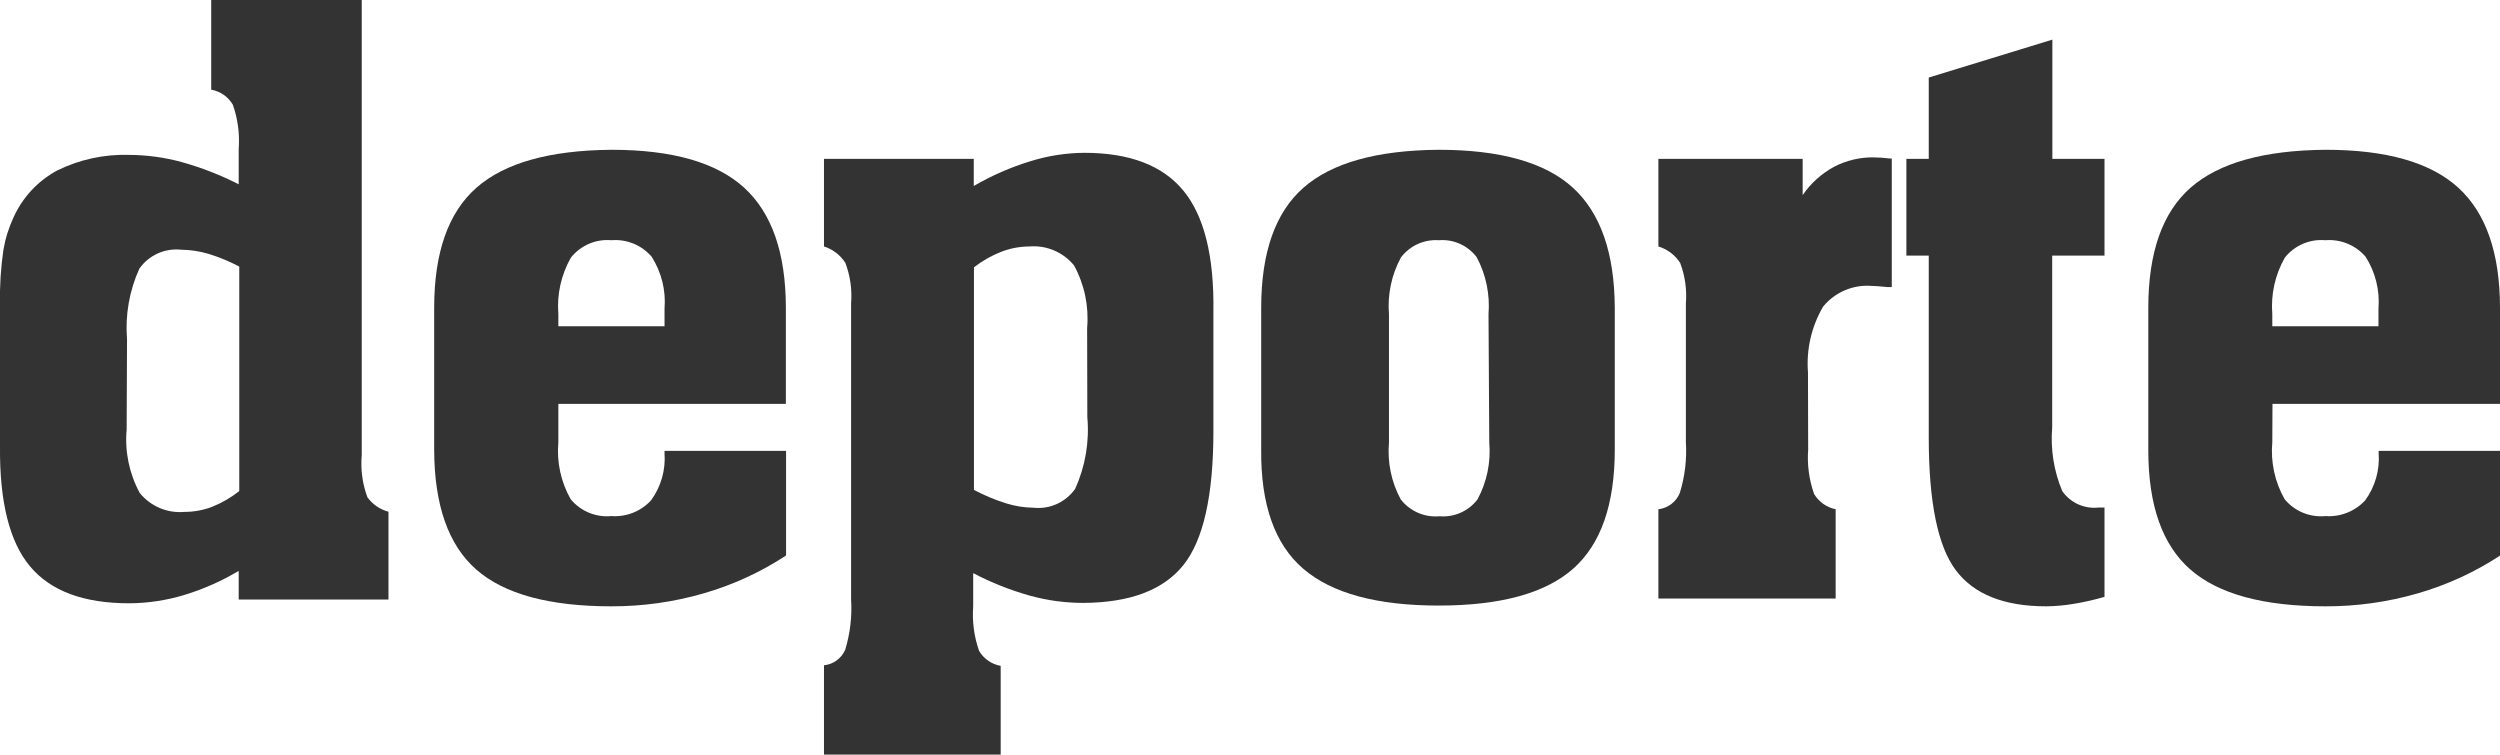
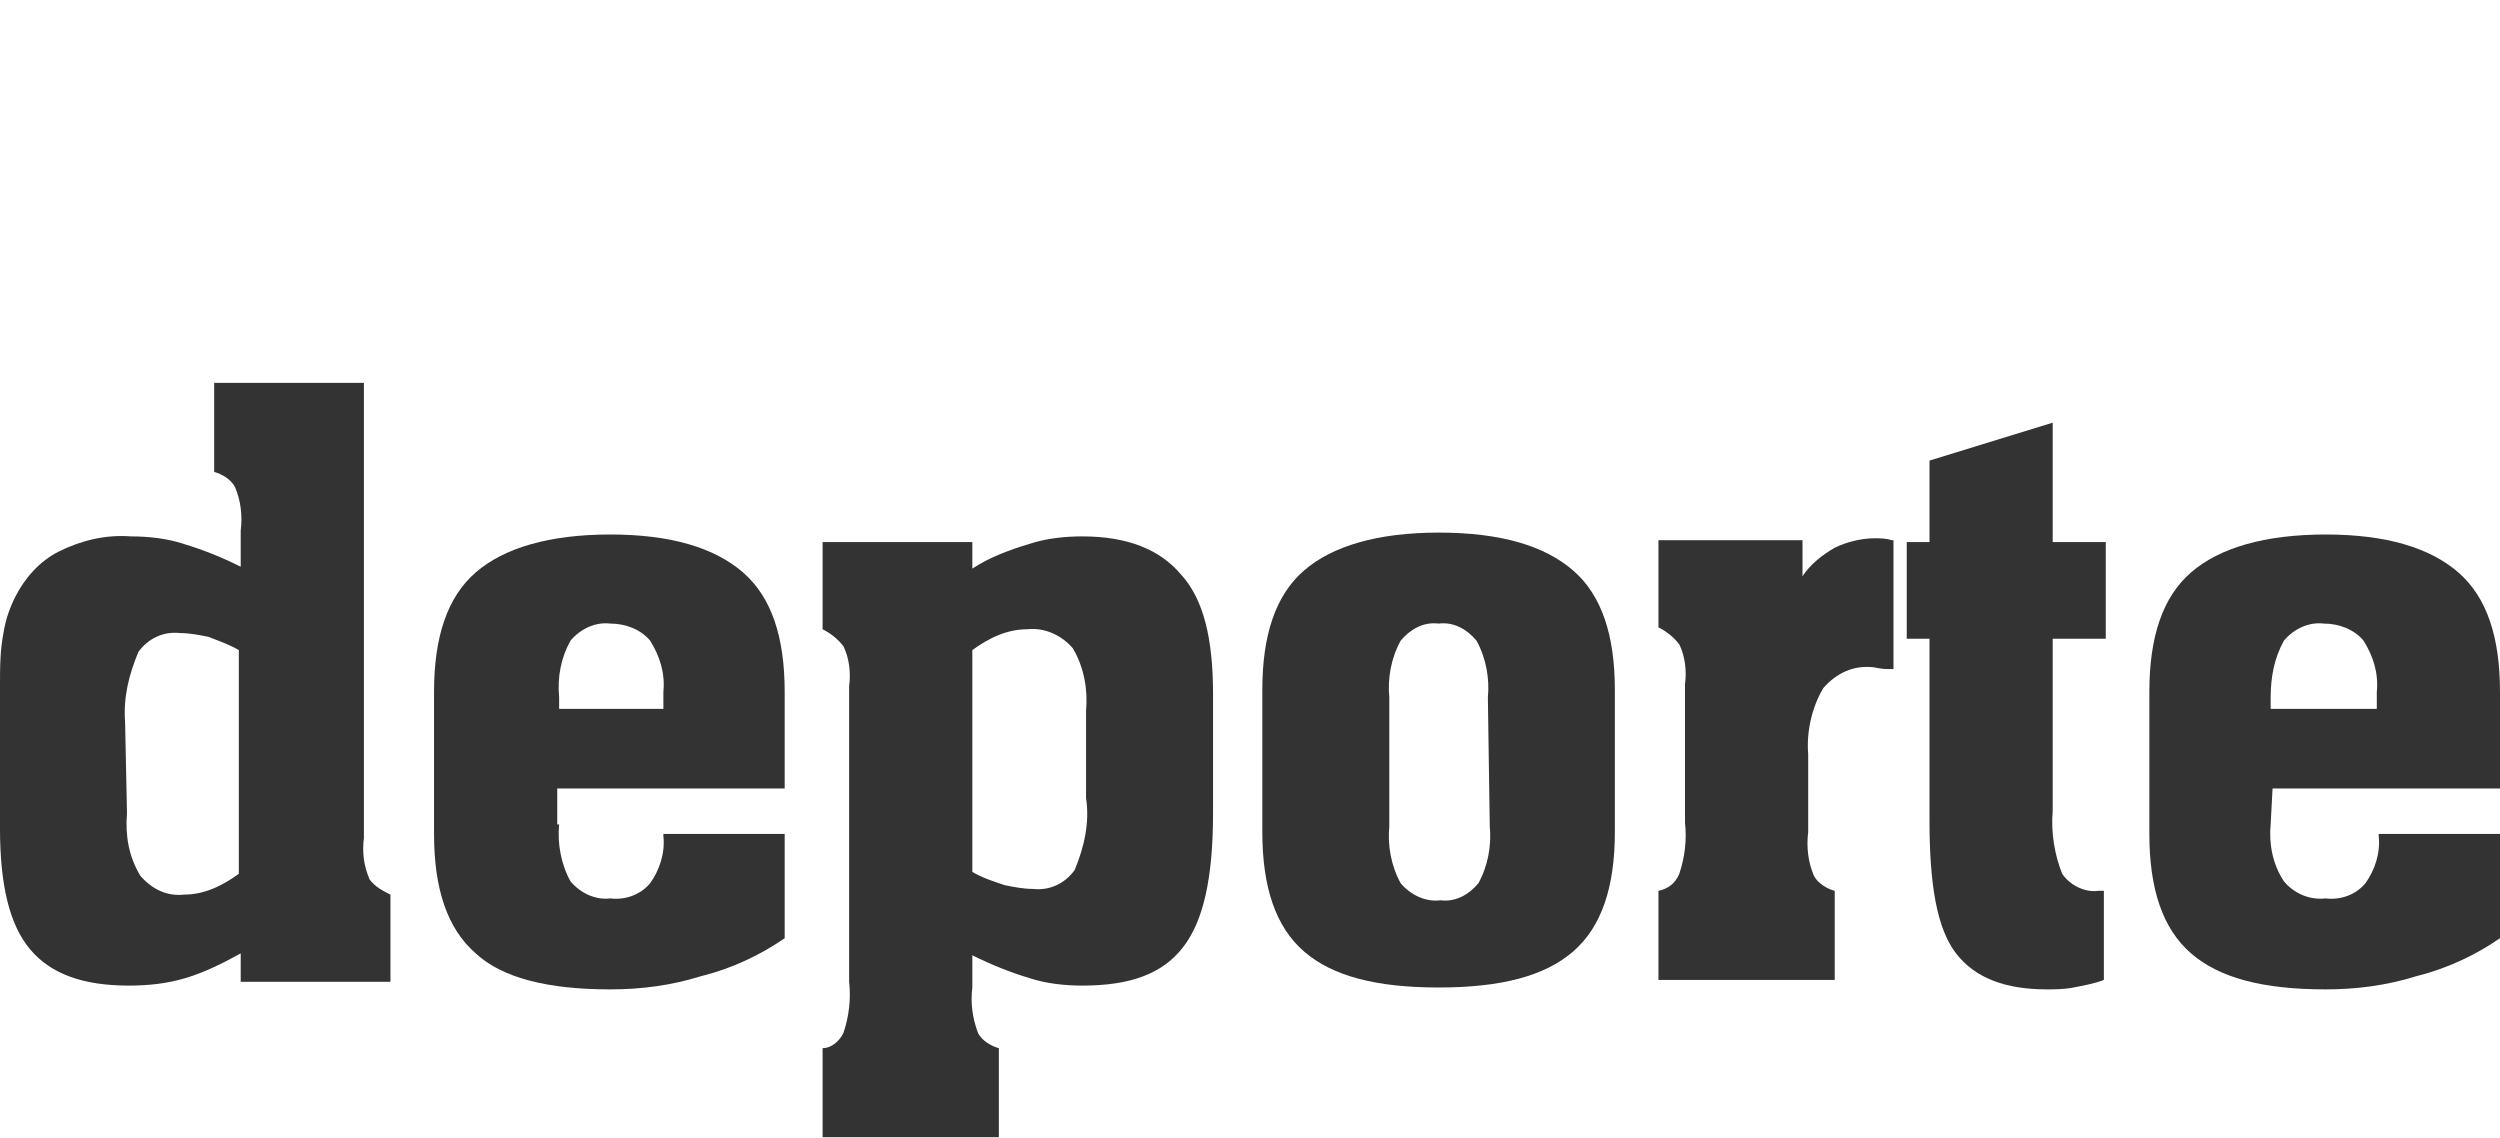
- <svg xmlns="http://www.w3.org/2000/svg" viewBox="0 0 131.86 39.8">
-   <defs>
-     <style>.cls-1{fill:#333;}</style>
-   </defs>
-   <g id="Layer_2" data-name="Layer 2">
-     <g id="Layer_1-2" data-name="Layer 1">
-       <path class="cls-1" d="M0,23.54V16.05a17.43,17.43,0,0,1,.18-2.87,6.71,6.71,0,0,1,.55-1.75A5.27,5.27,0,0,1,3,9a8,8,0,0,1,3.8-.83,10.69,10.69,0,0,1,2.79.38,16.26,16.26,0,0,1,3,1.17V7.86a5.75,5.75,0,0,0-.31-2.34,1.66,1.66,0,0,0-1.14-.79V0h7.94V24a5.1,5.1,0,0,0,.3,2.23,2,2,0,0,0,1.11.76v4.63h-7.9V30.11a12.92,12.92,0,0,1-2.9,1.28,10.19,10.19,0,0,1-2.88.43q-3.59,0-5.22-1.94T0,23.54Zm6.68-.89A5.91,5.91,0,0,0,7.37,26a2.72,2.72,0,0,0,2.35,1,4.1,4.1,0,0,0,1.47-.27,5.69,5.69,0,0,0,1.43-.83V14.06A9.39,9.39,0,0,0,11,13.39a5.29,5.29,0,0,0-1.46-.22,2.38,2.38,0,0,0-2.19,1,7.55,7.55,0,0,0-.65,3.72Z" />
-       <path class="cls-1" d="M29.45,23.33a5.14,5.14,0,0,0,.65,3,2.48,2.48,0,0,0,2.15.89,2.59,2.59,0,0,0,2.09-.83,3.76,3.76,0,0,0,.71-2.49v-.12h6.41v5.52a16,16,0,0,1-4.36,2,17.34,17.34,0,0,1-4.85.68q-4.92,0-7.13-1.94T22.9,23.71V16.24q0-4.38,2.23-6.34t7.12-2q4.81,0,7,2t2.2,6.32v5.08h-12Zm0-6.76v.64h5.6v-.93a4.42,4.42,0,0,0-.68-2.74,2.52,2.52,0,0,0-2.12-.87,2.45,2.45,0,0,0-2.14.92A5.19,5.19,0,0,0,29.45,16.57Z" />
-       <path class="cls-1" d="M64,16.41v6.33q0,5.08-1.58,7.06t-5.29,2a10.62,10.62,0,0,1-2.8-.38,15.47,15.47,0,0,1-3-1.19v1.74a5.82,5.82,0,0,0,.31,2.36,1.66,1.66,0,0,0,1.14.79V39.8H43.46l0-4.71a1.37,1.37,0,0,0,1.12-.82,7.55,7.55,0,0,0,.31-2.67V16a4.93,4.93,0,0,0-.3-2.13A2.07,2.07,0,0,0,43.46,13V8.38h7.9V9.81a14.21,14.21,0,0,1,3-1.31,9.77,9.77,0,0,1,2.83-.44q3.59,0,5.23,2T64,16.41Zm-6.66.89A5.84,5.84,0,0,0,56.65,14a2.75,2.75,0,0,0-2.36-1,4.15,4.15,0,0,0-1.48.28,5.75,5.75,0,0,0-1.44.82V25.84a10.1,10.1,0,0,0,1.7.71,5.09,5.09,0,0,0,1.45.23,2.37,2.37,0,0,0,2.19-1A7.54,7.54,0,0,0,57.35,22Z" />
-       <path class="cls-1" d="M85.17,16.24v7.47q0,4.35-2.2,6.29t-7.09,1.94Q71,31.94,68.74,30t-2.22-6.29V16.24q0-4.38,2.23-6.34t7.12-2q4.9,0,7.09,2T85.17,16.24Zm-6.66.33a5.46,5.46,0,0,0-.62-3,2.27,2.27,0,0,0-2-.9,2.31,2.31,0,0,0-2,.91,5.38,5.38,0,0,0-.63,3v6.76a5.34,5.34,0,0,0,.62,3,2.33,2.33,0,0,0,2.05.89,2.28,2.28,0,0,0,2-.89,5.35,5.35,0,0,0,.62-3Z" />
-       <path class="cls-1" d="M95.37,23.71a5.76,5.76,0,0,0,.31,2.34,1.73,1.73,0,0,0,1.14.81v4.71H87.47V26.86A1.39,1.39,0,0,0,88.6,26a7.5,7.5,0,0,0,.32-2.69V16a4.93,4.93,0,0,0-.3-2.13A2.07,2.07,0,0,0,87.47,13V8.38h7.61v1.91a4.74,4.74,0,0,1,1.65-1.49,4.4,4.4,0,0,1,2.08-.5,8.42,8.42,0,0,1,.87.06l.1,0v6.78l-.25,0q-.58-.06-.81-.06a3,3,0,0,0-2.56,1.09,5.94,5.94,0,0,0-.8,3.47Z" />
-       <path class="cls-1" d="M108.25,2.09V8.38H111v5.1h-2.76v9.08a7.15,7.15,0,0,0,.53,3.34,2.06,2.06,0,0,0,1.92.87H111v4.71a13.24,13.24,0,0,1-1.63.37,9.16,9.16,0,0,1-1.44.13q-3.34,0-4.77-1.9t-1.43-7V13.48h-1.18V8.38h1.18V4.09Z" />
-       <path class="cls-1" d="M119.85,23.33a5.14,5.14,0,0,0,.65,3,2.48,2.48,0,0,0,2.15.89,2.6,2.6,0,0,0,2.1-.83,3.76,3.76,0,0,0,.71-2.49v-.12h6.41v5.52a16,16,0,0,1-4.36,2,17.34,17.34,0,0,1-4.85.68q-4.91,0-7.13-1.94t-2.22-6.29V16.24q0-4.38,2.23-6.34t7.12-2q4.81,0,7,2t2.2,6.32v5.08h-12Zm0-6.76v.64h5.6v-.93a4.43,4.43,0,0,0-.68-2.74,2.53,2.53,0,0,0-2.12-.87,2.45,2.45,0,0,0-2.14.92A5.19,5.19,0,0,0,119.85,16.57Z" />
+ <svg xmlns="http://www.w3.org/2000/svg" version="1.1" id="Layer_1" x="0px" y="0px" viewBox="0 0 131.9 60" style="enable-background:new 0 0 131.9 60;" xml:space="preserve">
+   <style type="text/css">
+ 	.st0{fill:#333333;}
+ </style>
+   <g id="Layer_2">
+     <g id="Layer_1-2">
+       <path class="st0" d="M0,43.7v-7.5c0-1,0-1.9,0.2-2.9c0.1-0.6,0.3-1.2,0.6-1.8c0.5-1,1.3-1.9,2.3-2.4c1.2-0.6,2.5-0.9,3.8-0.8    c0.9,0,1.9,0.1,2.8,0.4c1,0.3,2,0.7,3,1.2v-1.9c0.1-0.8,0-1.6-0.3-2.3c-0.2-0.4-0.7-0.7-1.1-0.8v-4.7h7.9v24    c-0.1,0.8,0,1.5,0.3,2.2c0.3,0.4,0.7,0.6,1.1,0.8v4.6h-7.9v-1.5c-0.9,0.5-1.9,1-2.9,1.3C8.8,51.9,7.8,52,6.8,52    c-2.4,0-4.1-0.6-5.2-1.9S0,46.7,0,43.7z M6.7,42.9c-0.1,1.2,0.1,2.3,0.7,3.3c0.6,0.7,1.4,1.1,2.3,1c0.5,0,1-0.1,1.5-0.3    c0.5-0.2,1-0.5,1.4-0.8V34.3c-0.5-0.3-1.1-0.5-1.6-0.7c-0.5-0.1-1-0.2-1.5-0.2c-0.9-0.1-1.7,0.3-2.2,1c-0.5,1.2-0.8,2.4-0.7,3.7    L6.7,42.9z" />
+       <path class="st0" d="M29.5,43.5c-0.1,1,0.1,2.1,0.6,3c0.5,0.6,1.3,1,2.1,0.9c0.8,0.1,1.6-0.2,2.1-0.8c0.5-0.7,0.8-1.6,0.7-2.5V44    h6.4v5.5c-1.3,0.9-2.8,1.6-4.4,2c-1.6,0.5-3.2,0.7-4.8,0.7c-3.3,0-5.7-0.6-7.1-1.9c-1.5-1.3-2.2-3.4-2.2-6.3v-7.5    c0-2.9,0.7-5,2.2-6.3c1.5-1.3,3.9-2,7.1-2c3.2,0,5.5,0.7,7,2s2.2,3.4,2.2,6.3v5.1h-12V43.5z M29.5,36.8v0.6H35v-0.9    c0.1-1-0.2-1.9-0.7-2.7c-0.5-0.6-1.3-0.9-2.1-0.9c-0.8-0.1-1.6,0.3-2.1,0.9C29.6,34.7,29.4,35.7,29.5,36.8z" />
+       <path class="st0" d="M64,36.6v6.3c0,3.4-0.5,5.7-1.6,7.1s-2.8,2-5.3,2c-0.9,0-1.9-0.1-2.8-0.4c-1-0.3-2-0.7-3-1.2v1.7    c-0.1,0.8,0,1.6,0.3,2.4c0.2,0.4,0.7,0.7,1.1,0.8V60h-9.3v-4.7c0.5,0,0.9-0.4,1.1-0.8c0.3-0.9,0.4-1.8,0.3-2.7V36.2    c0.1-0.7,0-1.5-0.3-2.1c-0.3-0.4-0.7-0.7-1.1-0.9v-4.6h7.9V30c0.9-0.6,2-1,3-1.3c0.9-0.3,1.9-0.4,2.8-0.4c2.4,0,4.1,0.7,5.2,2    C63.5,31.6,64,33.7,64,36.6z M57.3,37.5c0.1-1.1-0.1-2.3-0.7-3.3c-0.6-0.7-1.5-1.1-2.4-1c-0.5,0-1,0.1-1.5,0.3    c-0.5,0.2-1,0.5-1.4,0.8V46c0.5,0.3,1.1,0.5,1.7,0.7c0.5,0.1,1,0.2,1.5,0.2c0.9,0.1,1.7-0.3,2.2-1c0.5-1.2,0.8-2.5,0.6-3.8    L57.3,37.5z" />
+       <path class="st0" d="M85.2,36.4v7.5c0,2.9-0.7,5-2.2,6.3s-3.8,1.9-7.1,1.9c-3.3,0-5.6-0.6-7.1-1.9s-2.2-3.4-2.2-6.3v-7.5    c0-2.9,0.7-5,2.2-6.3s3.9-2,7.1-2c3.3,0,5.6,0.7,7.1,2S85.2,33.5,85.2,36.4z M78.5,36.8c0.1-1-0.1-2.1-0.6-3c-0.5-0.6-1.2-1-2-0.9    c-0.8-0.1-1.5,0.3-2,0.9c-0.5,0.9-0.7,2-0.6,3v6.8c-0.1,1,0.1,2.1,0.6,3c0.5,0.6,1.3,1,2.1,0.9c0.8,0.1,1.5-0.3,2-0.9    c0.5-0.9,0.7-2,0.6-3L78.5,36.8z" />
+       <path class="st0" d="M95.4,43.9c-0.1,0.8,0,1.6,0.3,2.3c0.2,0.4,0.7,0.7,1.1,0.8v4.7h-9.3v-4.7c0.5-0.1,0.9-0.4,1.1-0.9    c0.3-0.9,0.4-1.8,0.3-2.7v-7.3c0.1-0.7,0-1.5-0.3-2.1c-0.3-0.4-0.7-0.7-1.1-0.9v-4.6h7.6v1.9c0.4-0.6,1-1.1,1.7-1.5    c0.6-0.3,1.4-0.5,2.1-0.5c0.3,0,0.6,0,0.9,0.1h0.1v6.8h-0.3c-0.4,0-0.7-0.1-0.8-0.1c-1-0.1-1.9,0.3-2.6,1.1    c-0.6,1-0.9,2.3-0.8,3.5L95.4,43.9z" />
+       <path class="st0" d="M108.3,22.3v6.3h2.8v5.1h-2.8v9.1c-0.1,1.1,0.1,2.3,0.5,3.3c0.4,0.6,1.2,1,1.9,0.9h0.3v4.7    c-0.5,0.2-1.1,0.3-1.6,0.4c-0.5,0.1-1,0.1-1.4,0.1c-2.2,0-3.8-0.6-4.8-1.9c-1-1.3-1.4-3.6-1.4-7v-9.6h-1.2v-5.1h1.2v-4.3    L108.3,22.3z" />
+       <path class="st0" d="M119.8,43.5c-0.1,1,0.1,2.1,0.7,3c0.5,0.6,1.3,1,2.2,0.9c0.8,0.1,1.6-0.2,2.1-0.8c0.5-0.7,0.8-1.6,0.7-2.5V44    h6.4v5.5c-1.3,0.9-2.8,1.6-4.4,2c-1.6,0.5-3.2,0.7-4.8,0.7c-3.3,0-5.6-0.6-7.1-1.9c-1.5-1.3-2.2-3.4-2.2-6.3v-7.5    c0-2.9,0.7-5,2.2-6.3c1.5-1.3,3.9-2,7.1-2c3.2,0,5.5,0.7,7,2s2.2,3.4,2.2,6.3v5.1h-12L119.8,43.5z M119.8,36.8v0.6h5.6v-0.9    c0.1-1-0.2-1.9-0.7-2.7c-0.5-0.6-1.3-0.9-2.1-0.9c-0.8-0.1-1.6,0.3-2.1,0.9C120,34.7,119.8,35.7,119.8,36.8z" />
    </g>
  </g>
</svg>
